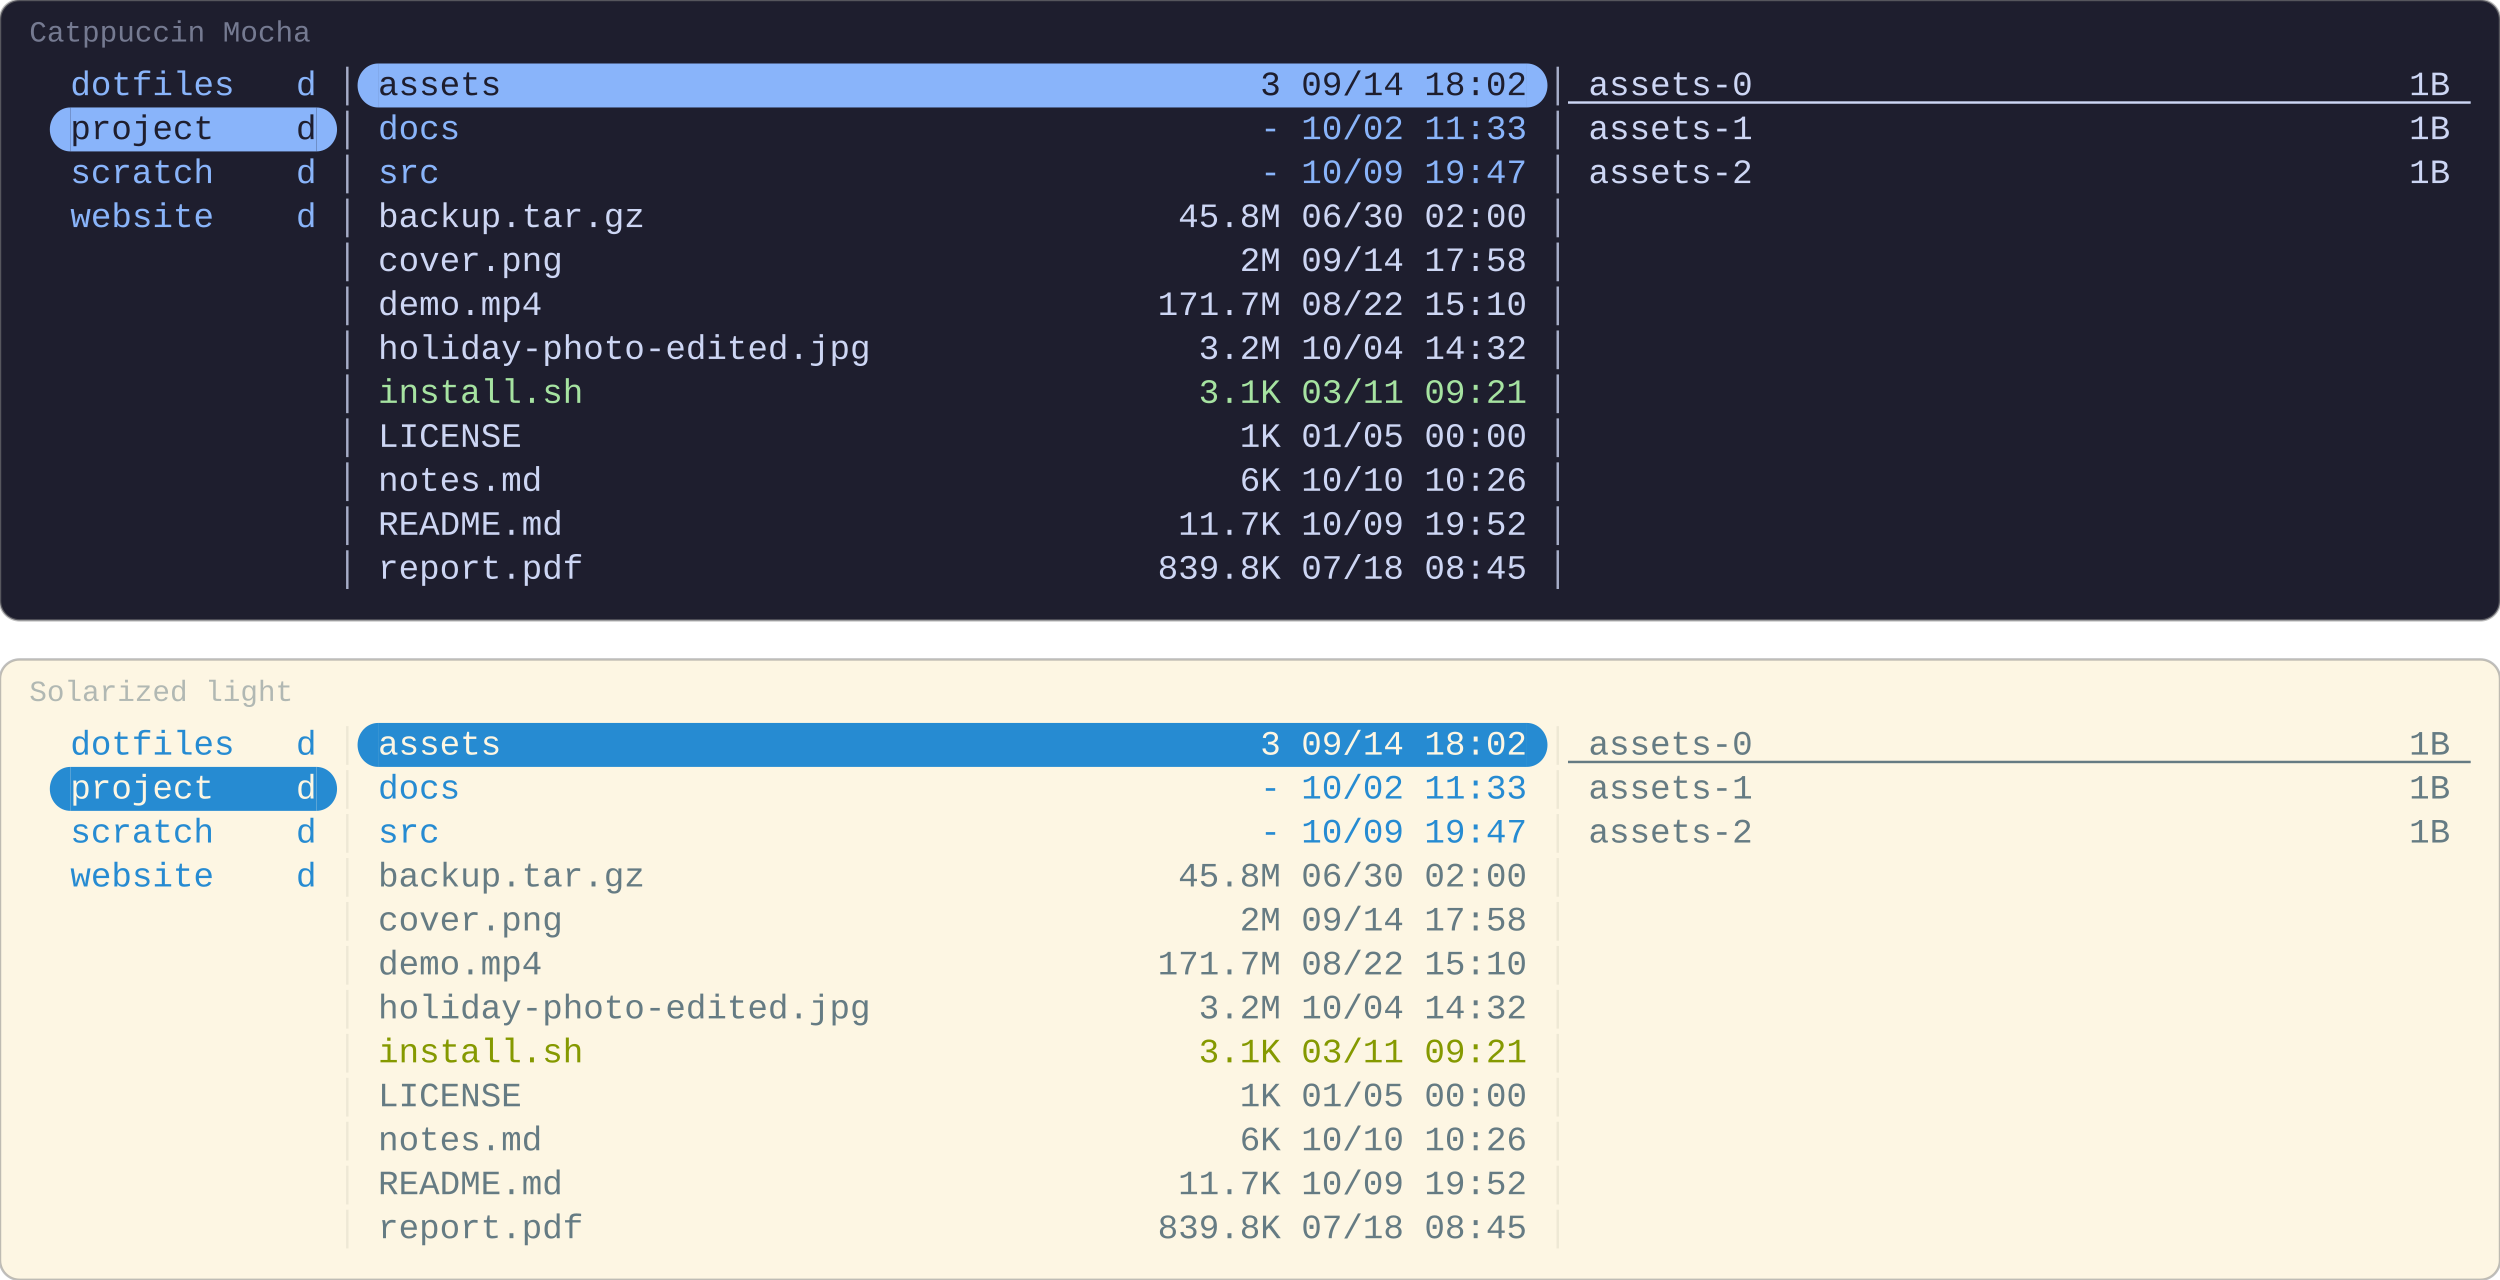
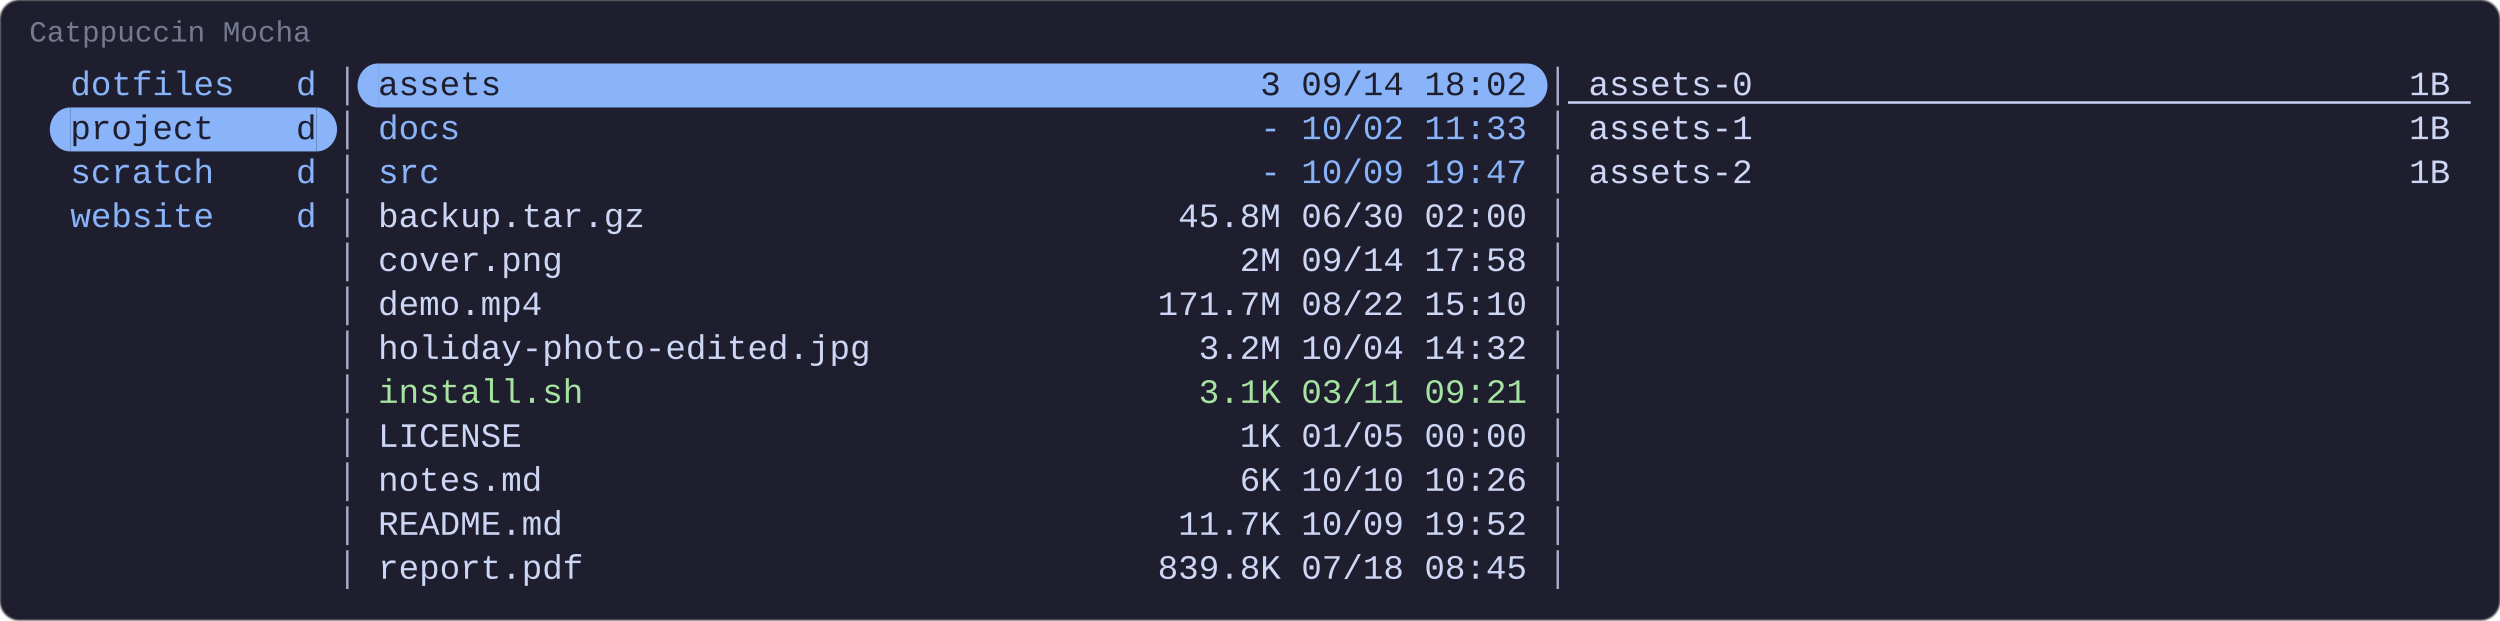
- <svg xmlns="http://www.w3.org/2000/svg" width="1023.6" height="524" viewBox="0 0 1023.6 524" role="img" data-source="de1e5121e5a0ed53ce596d75e13b413bf02e3dca1924a036b04154159fa04dd6" font-family="ui-monospace, SFMono-Regular, Menlo, Consolas, 'Liberation Mono', monospace" font-size="14">
+ <svg xmlns="http://www.w3.org/2000/svg" width="1023.6" height="254" viewBox="0 0 1023.6 254" role="img" data-source="f192a1037be7df040a97cdcac886e66f0d560156f030827cf1be26e9d1a47bc1" font-family="ui-monospace, SFMono-Regular, Menlo, Consolas, 'Liberation Mono', monospace" font-size="14">
  <g transform="translate(0,0)">
    <rect width="1023.6" height="254" rx="8" fill="#1e1e2e" stroke="#8888" stroke-width="1" />
    <text x="12" y="17" font-size="12" fill="#757a91">Catppuccin Mocha</text>
    <text x="28.8" y="38.96" fill="#89b4fa">dotfiles</text>
    <text x="121.2" y="38.96" fill="#89b4fa">d</text>
    <text x="138" y="38.96" fill="#a6adc8">│</text>
    <path d="M154.8,26 A8.4,9 0 0 0 154.8,44 Z" fill="#89b4fa" />
    <rect x="154.8" y="26" width="470.4" height="18" fill="#89b4fa" />
    <text x="154.8" y="38.96" fill="#1e1e2e">assets</text>
    <text x="516" y="38.96" fill="#1e1e2e">3</text>
    <text x="532.8" y="38.96" fill="#1e1e2e">09/14</text>
    <text x="583.2" y="38.96" fill="#1e1e2e">18:02</text>
    <path d="M625.2,26 A8.4,9 0 0 1 625.2,44 Z" fill="#89b4fa" />
    <text x="633.6" y="38.96" fill="#a6adc8">│</text>
    <text x="650.4" y="38.96" fill="#cdd6f4">assets-0</text>
    <text x="986.4" y="38.96" fill="#cdd6f4">1B</text>
    <rect x="642" y="41.48" width="369.6" height="1" fill="#cdd6f4" />
    <path d="M28.8,44 A8.4,9 0 0 0 28.8,62 Z" fill="#89b4fa" />
    <rect x="28.8" y="44" width="100.8" height="18" fill="#89b4fa" />
    <text x="28.8" y="56.96" fill="#1e1e2e">project</text>
    <text x="121.2" y="56.96" fill="#1e1e2e">d</text>
    <path d="M129.6,44 A8.4,9 0 0 1 129.6,62 Z" fill="#89b4fa" />
    <text x="138" y="56.96" fill="#a6adc8">│</text>
    <text x="154.8" y="56.96" fill="#89b4fa">docs</text>
    <text x="516" y="56.96" fill="#89b4fa">-</text>
    <text x="532.8" y="56.96" fill="#89b4fa">10/02</text>
    <text x="583.2" y="56.96" fill="#89b4fa">11:33</text>
    <text x="633.6" y="56.96" fill="#a6adc8">│</text>
    <text x="650.4" y="56.96" fill="#cdd6f4">assets-1</text>
    <text x="986.4" y="56.96" fill="#cdd6f4">1B</text>
    <text x="28.8" y="74.96" fill="#89b4fa">scratch</text>
    <text x="121.2" y="74.96" fill="#89b4fa">d</text>
    <text x="138" y="74.96" fill="#a6adc8">│</text>
    <text x="154.8" y="74.96" fill="#89b4fa">src</text>
    <text x="516" y="74.96" fill="#89b4fa">-</text>
    <text x="532.8" y="74.96" fill="#89b4fa">10/09</text>
    <text x="583.2" y="74.96" fill="#89b4fa">19:47</text>
    <text x="633.6" y="74.96" fill="#a6adc8">│</text>
    <text x="650.4" y="74.96" fill="#cdd6f4">assets-2</text>
    <text x="986.4" y="74.96" fill="#cdd6f4">1B</text>
    <text x="28.8" y="92.96" fill="#89b4fa">website</text>
    <text x="121.2" y="92.96" fill="#89b4fa">d</text>
    <text x="138" y="92.96" fill="#a6adc8">│</text>
    <text x="154.8" y="92.96" fill="#cdd6f4">backup.tar.gz</text>
    <text x="482.4" y="92.96" fill="#cdd6f4">45.8M</text>
    <text x="532.8" y="92.96" fill="#cdd6f4">06/30</text>
    <text x="583.2" y="92.96" fill="#cdd6f4">02:00</text>
    <text x="633.6" y="92.96" fill="#a6adc8">│</text>
    <text x="138" y="110.96" fill="#a6adc8">│</text>
    <text x="154.8" y="110.96" fill="#cdd6f4">cover.png</text>
    <text x="507.6" y="110.96" fill="#cdd6f4">2M</text>
    <text x="532.8" y="110.96" fill="#cdd6f4">09/14</text>
    <text x="583.2" y="110.96" fill="#cdd6f4">17:58</text>
    <text x="633.6" y="110.96" fill="#a6adc8">│</text>
    <text x="138" y="128.96" fill="#a6adc8">│</text>
    <text x="154.8" y="128.96" fill="#cdd6f4">demo.mp4</text>
    <text x="474" y="128.96" fill="#cdd6f4">171.7M</text>
    <text x="532.8" y="128.96" fill="#cdd6f4">08/22</text>
    <text x="583.2" y="128.96" fill="#cdd6f4">15:10</text>
    <text x="633.6" y="128.96" fill="#a6adc8">│</text>
    <text x="138" y="146.96" fill="#a6adc8">│</text>
    <text x="154.8" y="146.96" fill="#cdd6f4">holiday-photo-edited.jpg</text>
    <text x="490.8" y="146.96" fill="#cdd6f4">3.2M</text>
    <text x="532.8" y="146.96" fill="#cdd6f4">10/04</text>
    <text x="583.2" y="146.96" fill="#cdd6f4">14:32</text>
    <text x="633.6" y="146.96" fill="#a6adc8">│</text>
    <text x="138" y="164.96" fill="#a6adc8">│</text>
    <text x="154.8" y="164.96" fill="#a6e3a1">install.sh</text>
    <text x="490.8" y="164.96" fill="#a6e3a1">3.1K</text>
    <text x="532.8" y="164.96" fill="#a6e3a1">03/11</text>
    <text x="583.2" y="164.96" fill="#a6e3a1">09:21</text>
    <text x="633.6" y="164.96" fill="#a6adc8">│</text>
    <text x="138" y="182.96" fill="#a6adc8">│</text>
    <text x="154.8" y="182.96" fill="#cdd6f4">LICENSE</text>
    <text x="507.6" y="182.96" fill="#cdd6f4">1K</text>
    <text x="532.8" y="182.96" fill="#cdd6f4">01/05</text>
    <text x="583.2" y="182.96" fill="#cdd6f4">00:00</text>
    <text x="633.6" y="182.96" fill="#a6adc8">│</text>
    <text x="138" y="200.96" fill="#a6adc8">│</text>
    <text x="154.8" y="200.96" fill="#cdd6f4">notes.md</text>
    <text x="507.6" y="200.96" fill="#cdd6f4">6K</text>
    <text x="532.8" y="200.96" fill="#cdd6f4">10/10</text>
    <text x="583.2" y="200.96" fill="#cdd6f4">10:26</text>
    <text x="633.6" y="200.96" fill="#a6adc8">│</text>
    <text x="138" y="218.96" fill="#a6adc8">│</text>
    <text x="154.8" y="218.96" fill="#cdd6f4">README.md</text>
    <text x="482.4" y="218.96" fill="#cdd6f4">11.7K</text>
    <text x="532.8" y="218.96" fill="#cdd6f4">10/09</text>
    <text x="583.2" y="218.96" fill="#cdd6f4">19:52</text>
    <text x="633.6" y="218.96" fill="#a6adc8">│</text>
    <text x="138" y="236.96" fill="#a6adc8">│</text>
    <text x="154.8" y="236.96" fill="#cdd6f4">report.pdf</text>
    <text x="474" y="236.96" fill="#cdd6f4">839.8K</text>
    <text x="532.8" y="236.96" fill="#cdd6f4">07/18</text>
    <text x="583.2" y="236.96" fill="#cdd6f4">08:45</text>
    <text x="633.6" y="236.96" fill="#a6adc8">│</text>
  </g>
-   <g transform="translate(0,270)">
-     <rect width="1023.6" height="254" rx="8" fill="#fdf6e3" stroke="#8888" stroke-width="1" />
-     <text x="12" y="17" font-size="12" fill="#b1b8b3">Solarized light</text>
-     <text x="28.8" y="38.96" fill="#268bd2">dotfiles</text>
-     <text x="121.2" y="38.96" fill="#268bd2">d</text>
-     <text x="138" y="38.96" fill="#eee8d5">│</text>
-     <path d="M154.8,26 A8.4,9 0 0 0 154.8,44 Z" fill="#268bd2" />
-     <rect x="154.8" y="26" width="470.4" height="18" fill="#268bd2" />
-     <text x="154.8" y="38.96" fill="#fdf6e3">assets</text>
-     <text x="516" y="38.96" fill="#fdf6e3">3</text>
-     <text x="532.8" y="38.96" fill="#fdf6e3">09/14</text>
-     <text x="583.2" y="38.96" fill="#fdf6e3">18:02</text>
-     <path d="M625.2,26 A8.4,9 0 0 1 625.2,44 Z" fill="#268bd2" />
-     <text x="633.6" y="38.96" fill="#eee8d5">│</text>
-     <text x="650.4" y="38.96" fill="#657b83">assets-0</text>
-     <text x="986.4" y="38.96" fill="#657b83">1B</text>
-     <rect x="642" y="41.48" width="369.6" height="1" fill="#657b83" />
-     <path d="M28.8,44 A8.4,9 0 0 0 28.8,62 Z" fill="#268bd2" />
-     <rect x="28.8" y="44" width="100.8" height="18" fill="#268bd2" />
-     <text x="28.8" y="56.96" fill="#fdf6e3">project</text>
-     <text x="121.2" y="56.96" fill="#fdf6e3">d</text>
-     <path d="M129.6,44 A8.4,9 0 0 1 129.6,62 Z" fill="#268bd2" />
-     <text x="138" y="56.96" fill="#eee8d5">│</text>
-     <text x="154.8" y="56.96" fill="#268bd2">docs</text>
-     <text x="516" y="56.96" fill="#268bd2">-</text>
-     <text x="532.8" y="56.96" fill="#268bd2">10/02</text>
-     <text x="583.2" y="56.96" fill="#268bd2">11:33</text>
-     <text x="633.6" y="56.96" fill="#eee8d5">│</text>
-     <text x="650.4" y="56.96" fill="#657b83">assets-1</text>
-     <text x="986.4" y="56.96" fill="#657b83">1B</text>
-     <text x="28.8" y="74.96" fill="#268bd2">scratch</text>
-     <text x="121.2" y="74.96" fill="#268bd2">d</text>
-     <text x="138" y="74.96" fill="#eee8d5">│</text>
-     <text x="154.8" y="74.96" fill="#268bd2">src</text>
-     <text x="516" y="74.96" fill="#268bd2">-</text>
-     <text x="532.8" y="74.96" fill="#268bd2">10/09</text>
-     <text x="583.2" y="74.96" fill="#268bd2">19:47</text>
-     <text x="633.6" y="74.96" fill="#eee8d5">│</text>
-     <text x="650.4" y="74.96" fill="#657b83">assets-2</text>
-     <text x="986.4" y="74.96" fill="#657b83">1B</text>
-     <text x="28.8" y="92.96" fill="#268bd2">website</text>
-     <text x="121.2" y="92.96" fill="#268bd2">d</text>
-     <text x="138" y="92.96" fill="#eee8d5">│</text>
-     <text x="154.8" y="92.96" fill="#657b83">backup.tar.gz</text>
-     <text x="482.4" y="92.96" fill="#657b83">45.8M</text>
-     <text x="532.8" y="92.96" fill="#657b83">06/30</text>
-     <text x="583.2" y="92.96" fill="#657b83">02:00</text>
-     <text x="633.6" y="92.96" fill="#eee8d5">│</text>
-     <text x="138" y="110.96" fill="#eee8d5">│</text>
-     <text x="154.8" y="110.96" fill="#657b83">cover.png</text>
-     <text x="507.6" y="110.96" fill="#657b83">2M</text>
-     <text x="532.8" y="110.96" fill="#657b83">09/14</text>
-     <text x="583.2" y="110.96" fill="#657b83">17:58</text>
-     <text x="633.6" y="110.96" fill="#eee8d5">│</text>
-     <text x="138" y="128.96" fill="#eee8d5">│</text>
-     <text x="154.8" y="128.96" fill="#657b83">demo.mp4</text>
-     <text x="474" y="128.96" fill="#657b83">171.7M</text>
-     <text x="532.8" y="128.96" fill="#657b83">08/22</text>
-     <text x="583.2" y="128.96" fill="#657b83">15:10</text>
-     <text x="633.6" y="128.96" fill="#eee8d5">│</text>
-     <text x="138" y="146.96" fill="#eee8d5">│</text>
-     <text x="154.8" y="146.96" fill="#657b83">holiday-photo-edited.jpg</text>
-     <text x="490.8" y="146.96" fill="#657b83">3.2M</text>
-     <text x="532.8" y="146.96" fill="#657b83">10/04</text>
-     <text x="583.2" y="146.96" fill="#657b83">14:32</text>
-     <text x="633.6" y="146.96" fill="#eee8d5">│</text>
-     <text x="138" y="164.96" fill="#eee8d5">│</text>
-     <text x="154.8" y="164.96" fill="#859900">install.sh</text>
-     <text x="490.8" y="164.96" fill="#859900">3.1K</text>
-     <text x="532.8" y="164.96" fill="#859900">03/11</text>
-     <text x="583.2" y="164.96" fill="#859900">09:21</text>
-     <text x="633.6" y="164.96" fill="#eee8d5">│</text>
-     <text x="138" y="182.96" fill="#eee8d5">│</text>
-     <text x="154.8" y="182.96" fill="#657b83">LICENSE</text>
-     <text x="507.6" y="182.96" fill="#657b83">1K</text>
-     <text x="532.8" y="182.96" fill="#657b83">01/05</text>
-     <text x="583.2" y="182.96" fill="#657b83">00:00</text>
-     <text x="633.6" y="182.96" fill="#eee8d5">│</text>
-     <text x="138" y="200.96" fill="#eee8d5">│</text>
-     <text x="154.8" y="200.96" fill="#657b83">notes.md</text>
-     <text x="507.6" y="200.96" fill="#657b83">6K</text>
-     <text x="532.8" y="200.96" fill="#657b83">10/10</text>
-     <text x="583.2" y="200.96" fill="#657b83">10:26</text>
-     <text x="633.6" y="200.96" fill="#eee8d5">│</text>
-     <text x="138" y="218.96" fill="#eee8d5">│</text>
-     <text x="154.8" y="218.96" fill="#657b83">README.md</text>
-     <text x="482.4" y="218.96" fill="#657b83">11.7K</text>
-     <text x="532.8" y="218.96" fill="#657b83">10/09</text>
-     <text x="583.2" y="218.96" fill="#657b83">19:52</text>
-     <text x="633.6" y="218.96" fill="#eee8d5">│</text>
-     <text x="138" y="236.96" fill="#eee8d5">│</text>
-     <text x="154.8" y="236.96" fill="#657b83">report.pdf</text>
-     <text x="474" y="236.96" fill="#657b83">839.8K</text>
-     <text x="532.8" y="236.96" fill="#657b83">07/18</text>
-     <text x="583.2" y="236.96" fill="#657b83">08:45</text>
-     <text x="633.6" y="236.96" fill="#eee8d5">│</text>
-   </g>
</svg>
